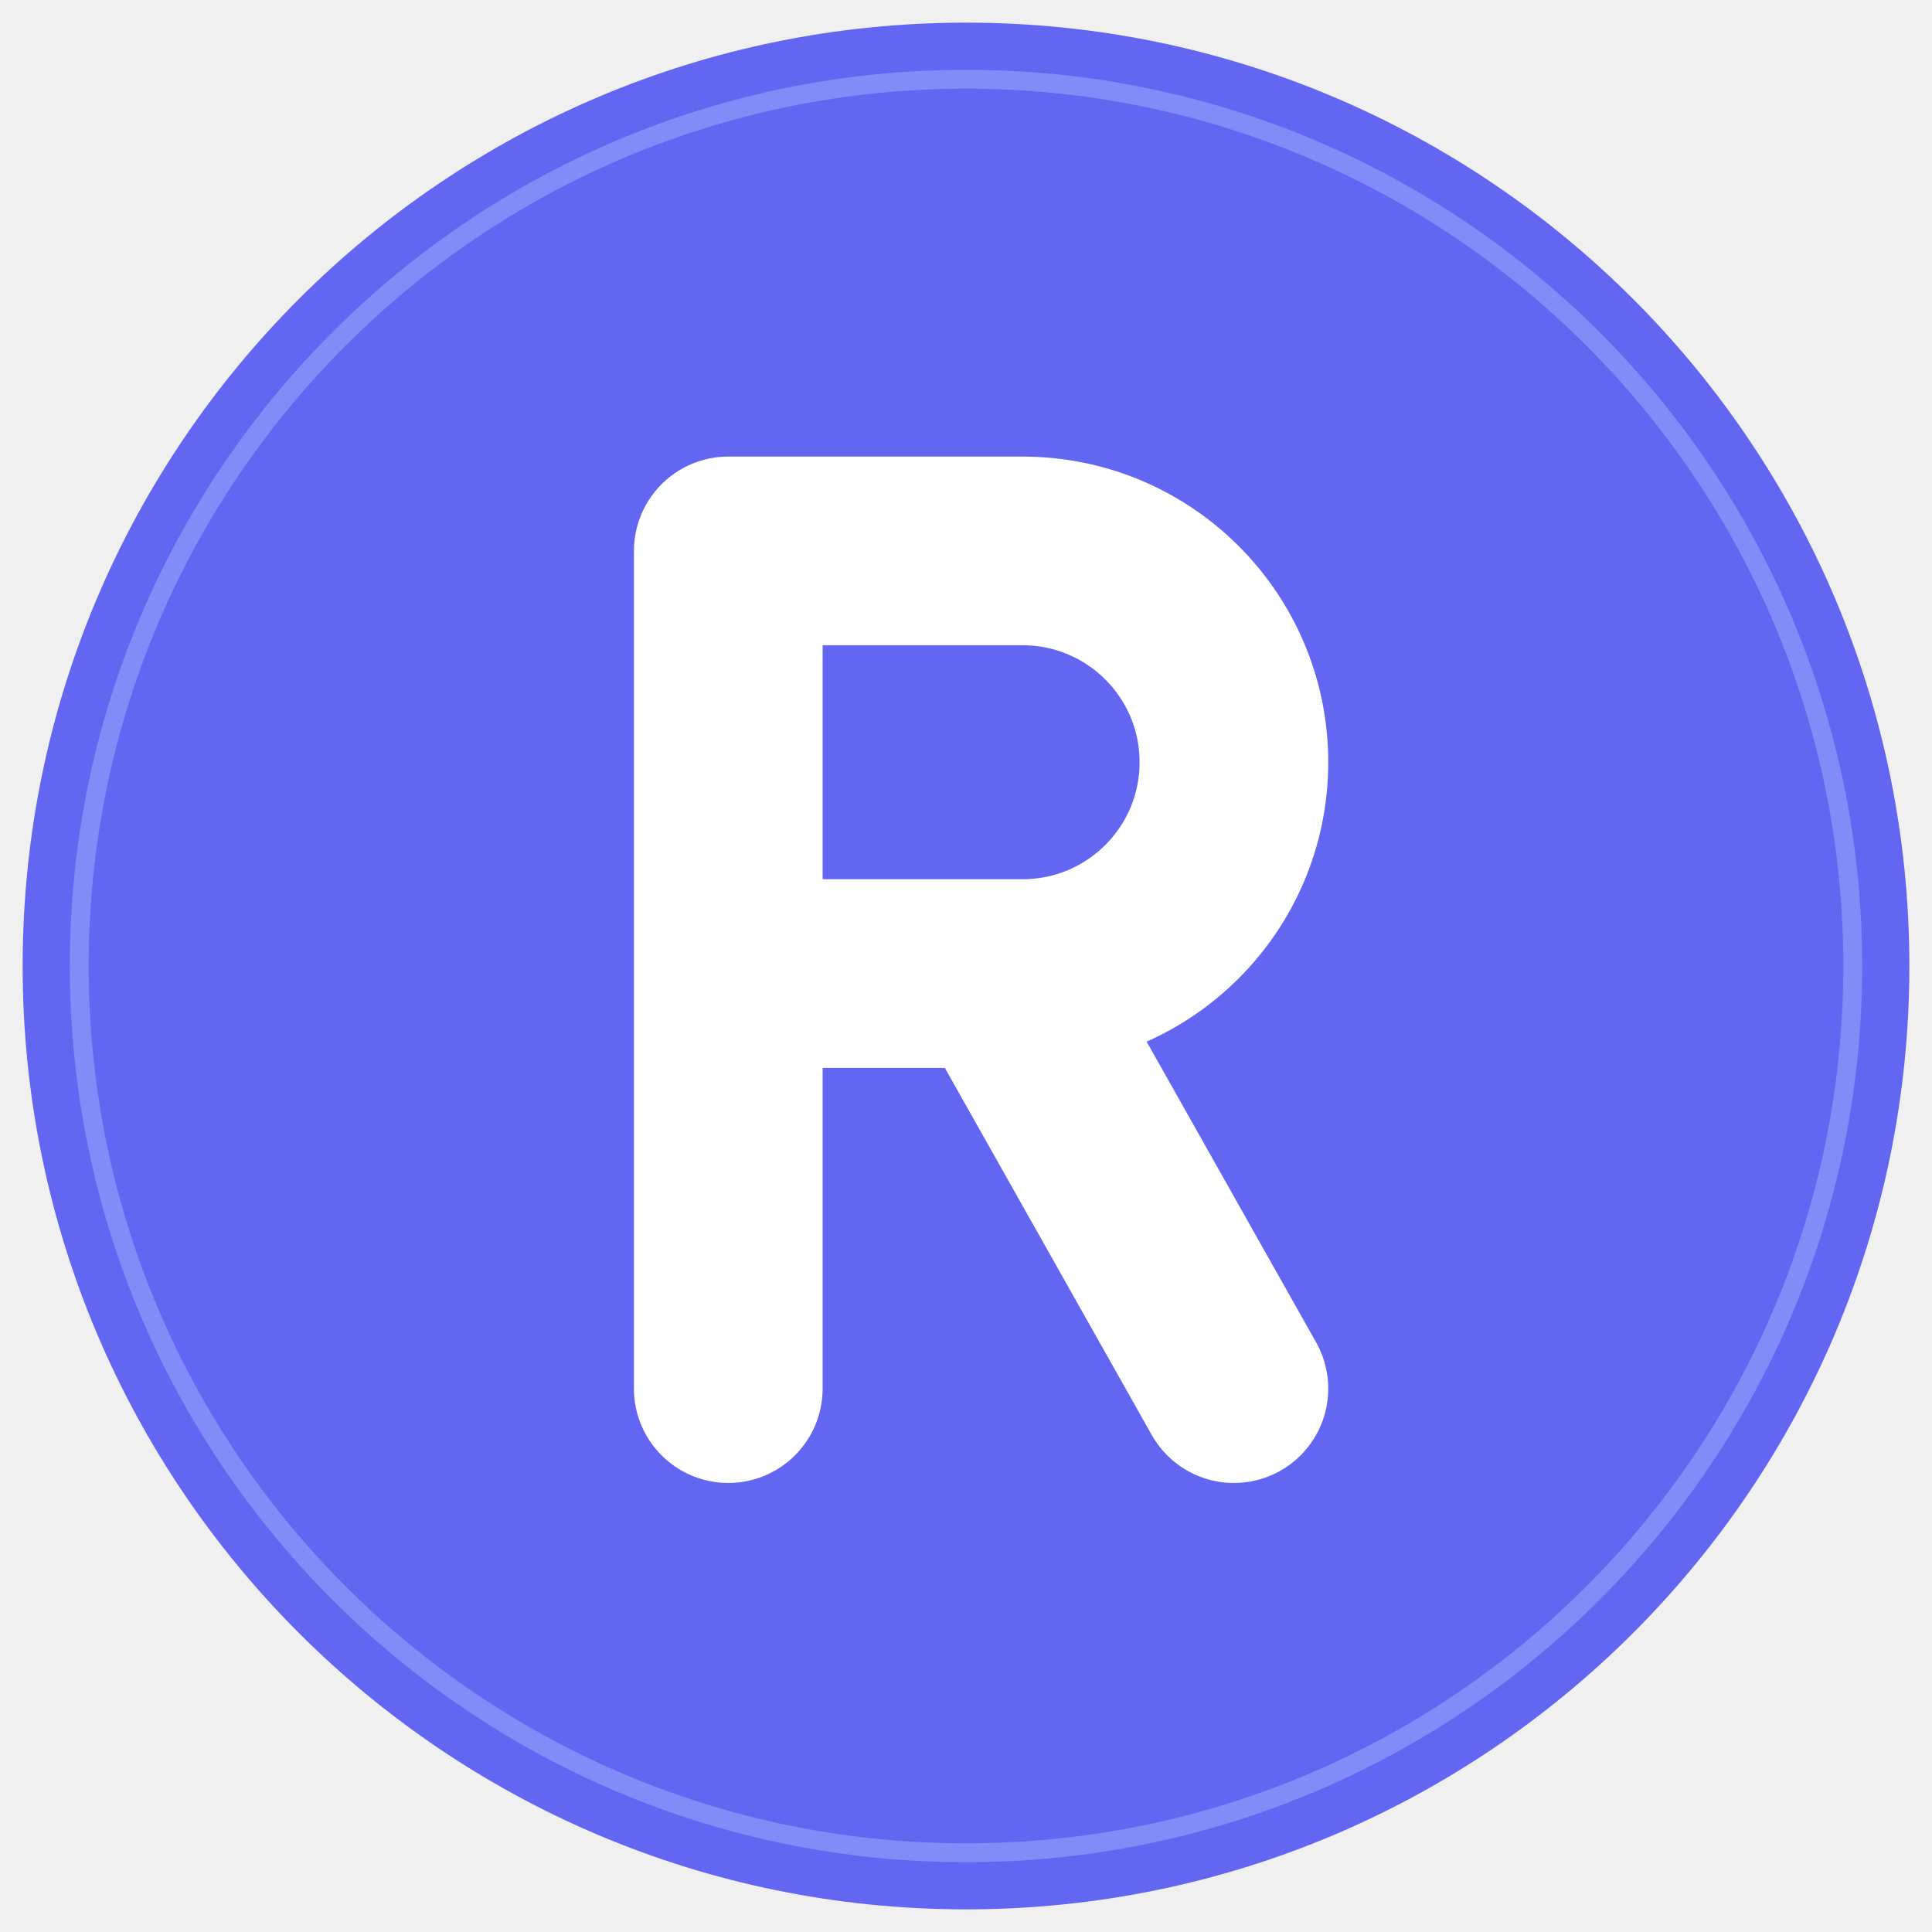
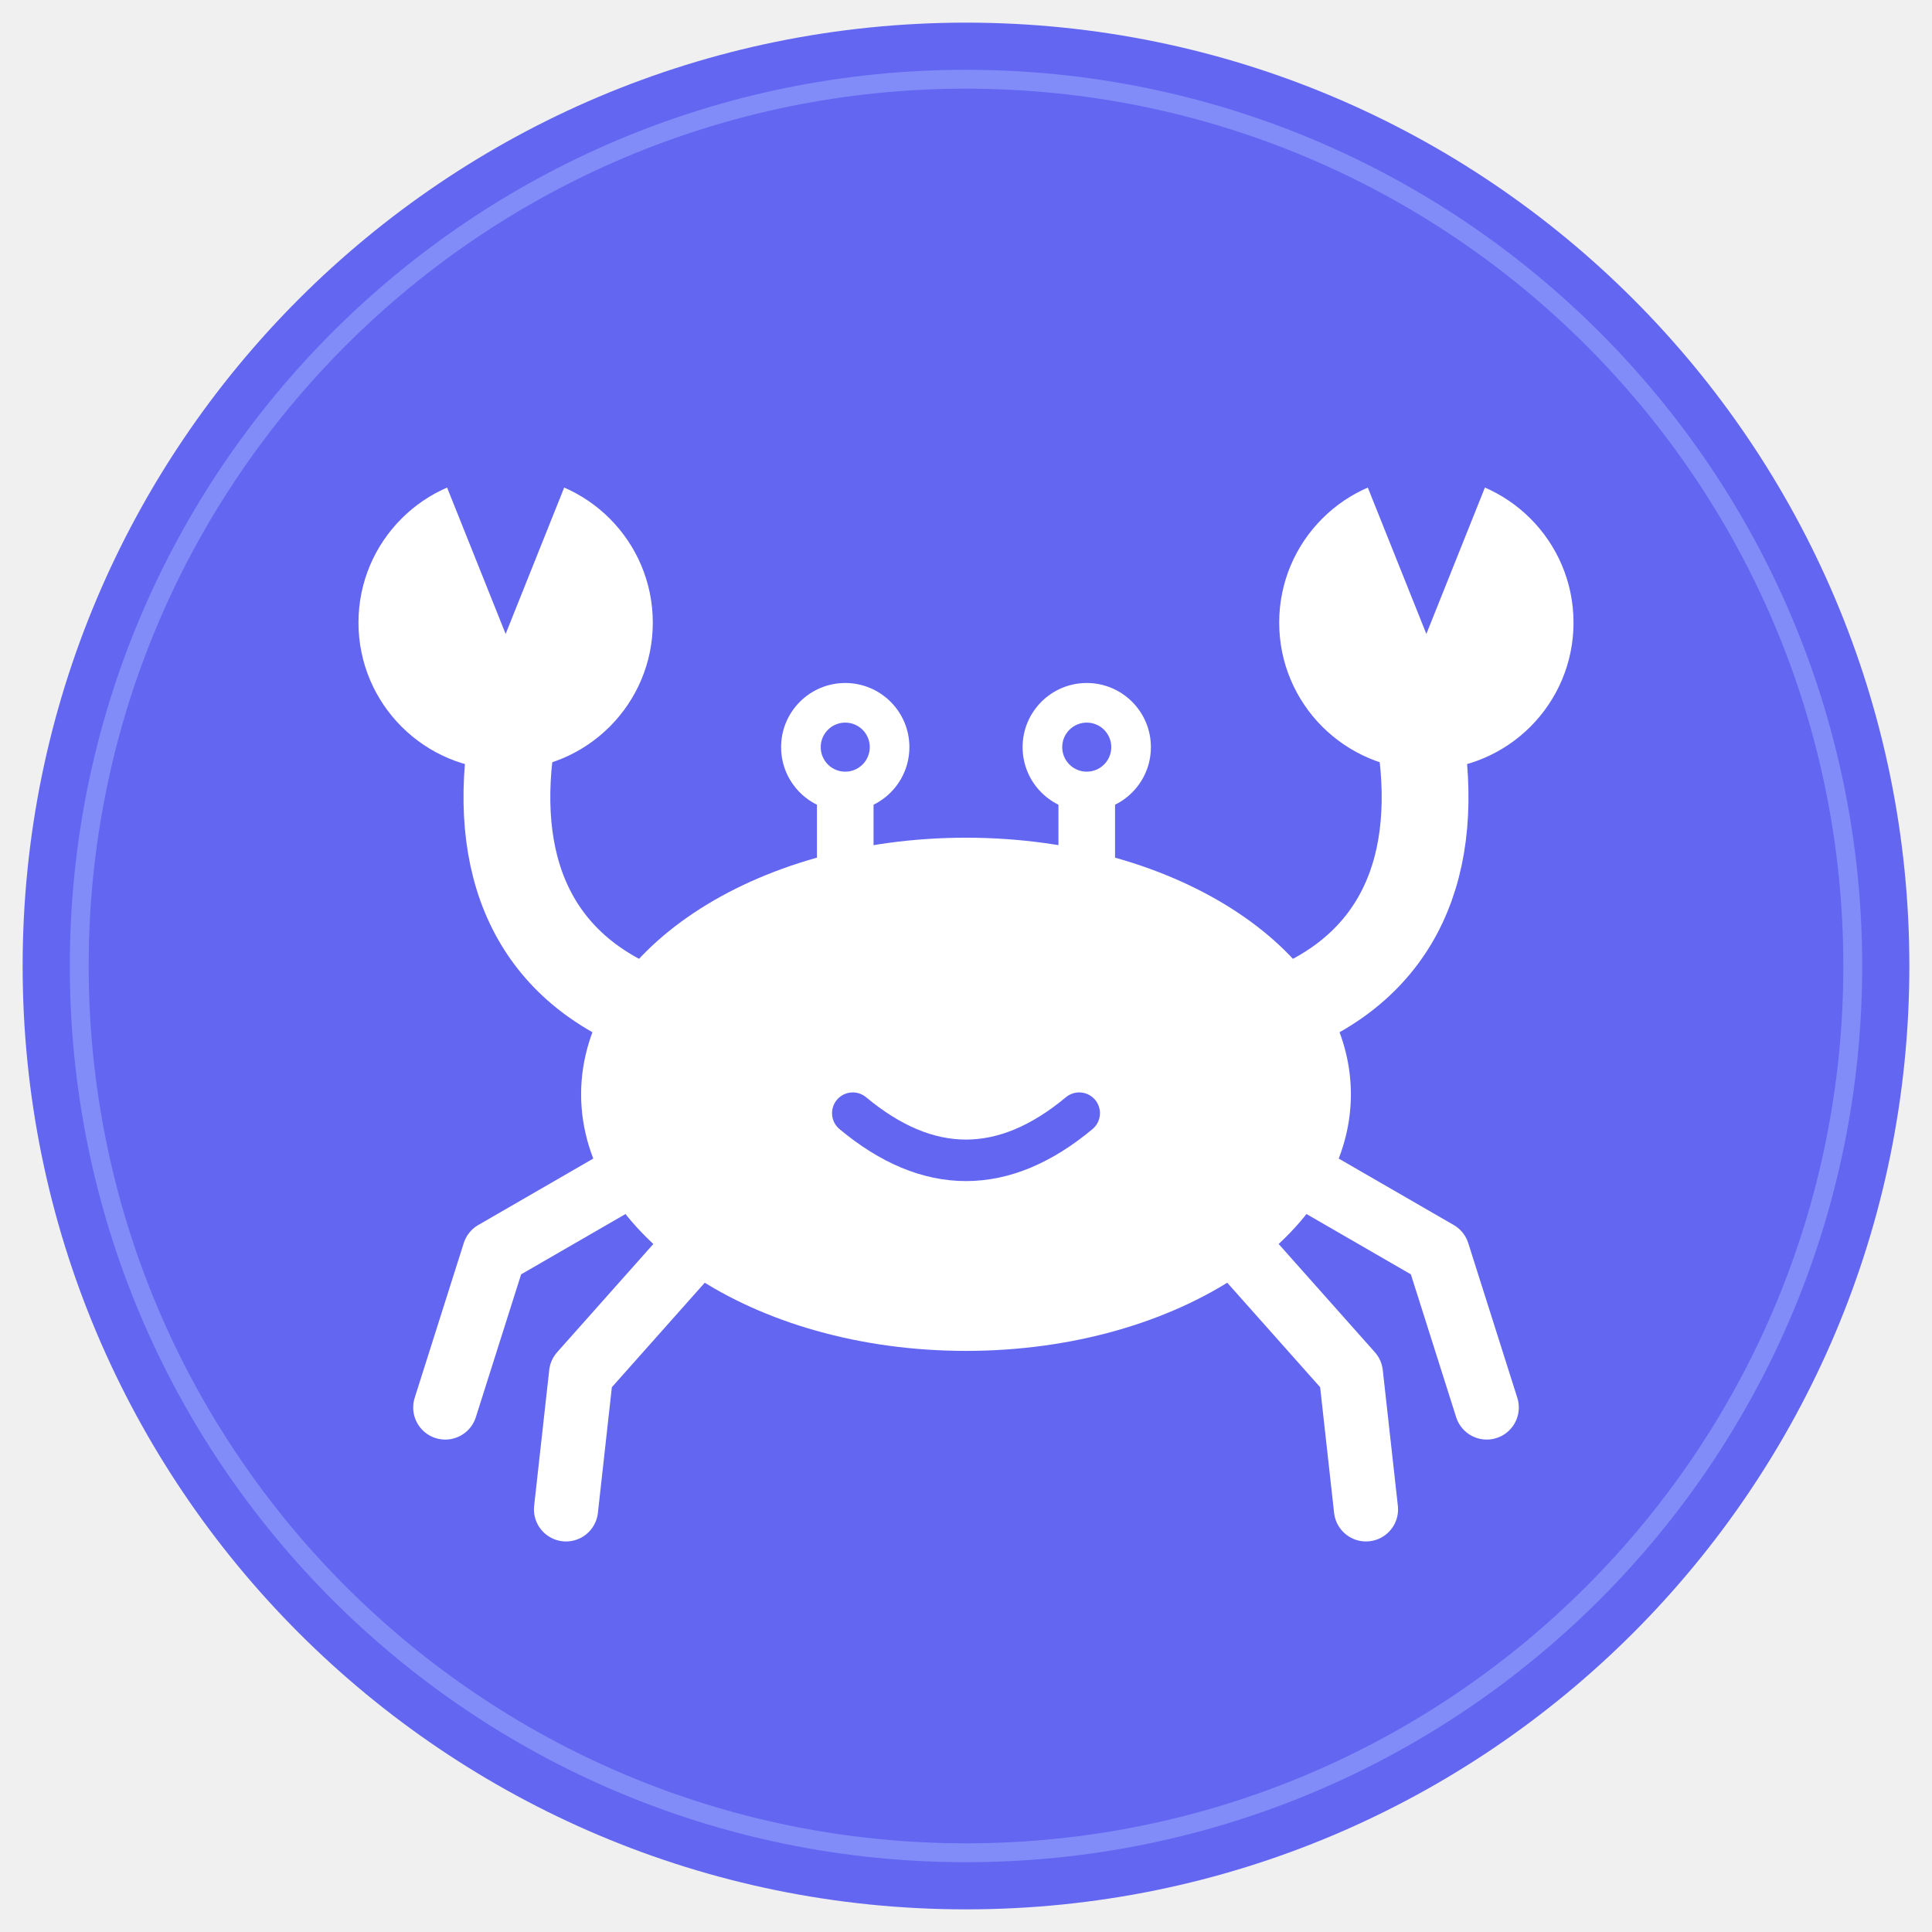
<svg xmlns="http://www.w3.org/2000/svg" viewBox="0 0 1024 1024" width="1024" height="1024">
  <circle cx="512" cy="512" r="500" fill="#6366f1" />
  <circle cx="512" cy="512" r="470" fill="none" stroke="#818cf8" stroke-width="10" />
-   <path transform="translate(-18 0)" d="M404 292V736M404 292H560A112 112 0 0 1 560 516H404M548 516L672 736" fill="none" stroke="#ffffff" stroke-width="100" stroke-linecap="round" stroke-linejoin="round" />
+   <g fill="#ffffff" stroke="#ffffff" stroke-linecap="round" stroke-linejoin="round">
+     <g fill="none" stroke-width="34">
+       <path d="M352 612L262 664L236 746" />
+       <path d="M372 656L308 728L300 800" />
+       <path d="M672 612L762 664L788 746" />
+       <path d="M652 656L716 728L724 800" />
+     </g>
+     <g fill="none" stroke-width="46">
+       <path d="M356 540C290 520 262 470 270 400" />
+       <path d="M668 540C734 520 762 470 754 400" />
+     </g>
+     <circle cx="268" cy="330" r="78" stroke="none" />
+     <circle cx="756" cy="330" r="78" stroke="none" />
+     <g fill="none" stroke-width="30">
+       <path d="M448 470V420" />
+       <path d="M576 470V420" />
+     </g>
+     <circle cx="448" cy="396" r="34" stroke="none" />
+     <circle cx="576" cy="396" r="34" stroke="none" />
+     <ellipse cx="512" cy="580" rx="204" ry="136" stroke="none" />
+   </g>
+   <g fill="#6366f1">
+     <polygon points="268,336 232,246 304,246" />
+     <polygon points="756,336 720,246 792,246" />
+     <circle cx="448" cy="396" r="13" />
+     <circle cx="576" cy="396" r="13" />
+   </g>
+   <path d="M452 590Q512 640 572 590" fill="none" stroke="#6366f1" stroke-width="22" stroke-linecap="round" />
</svg>
